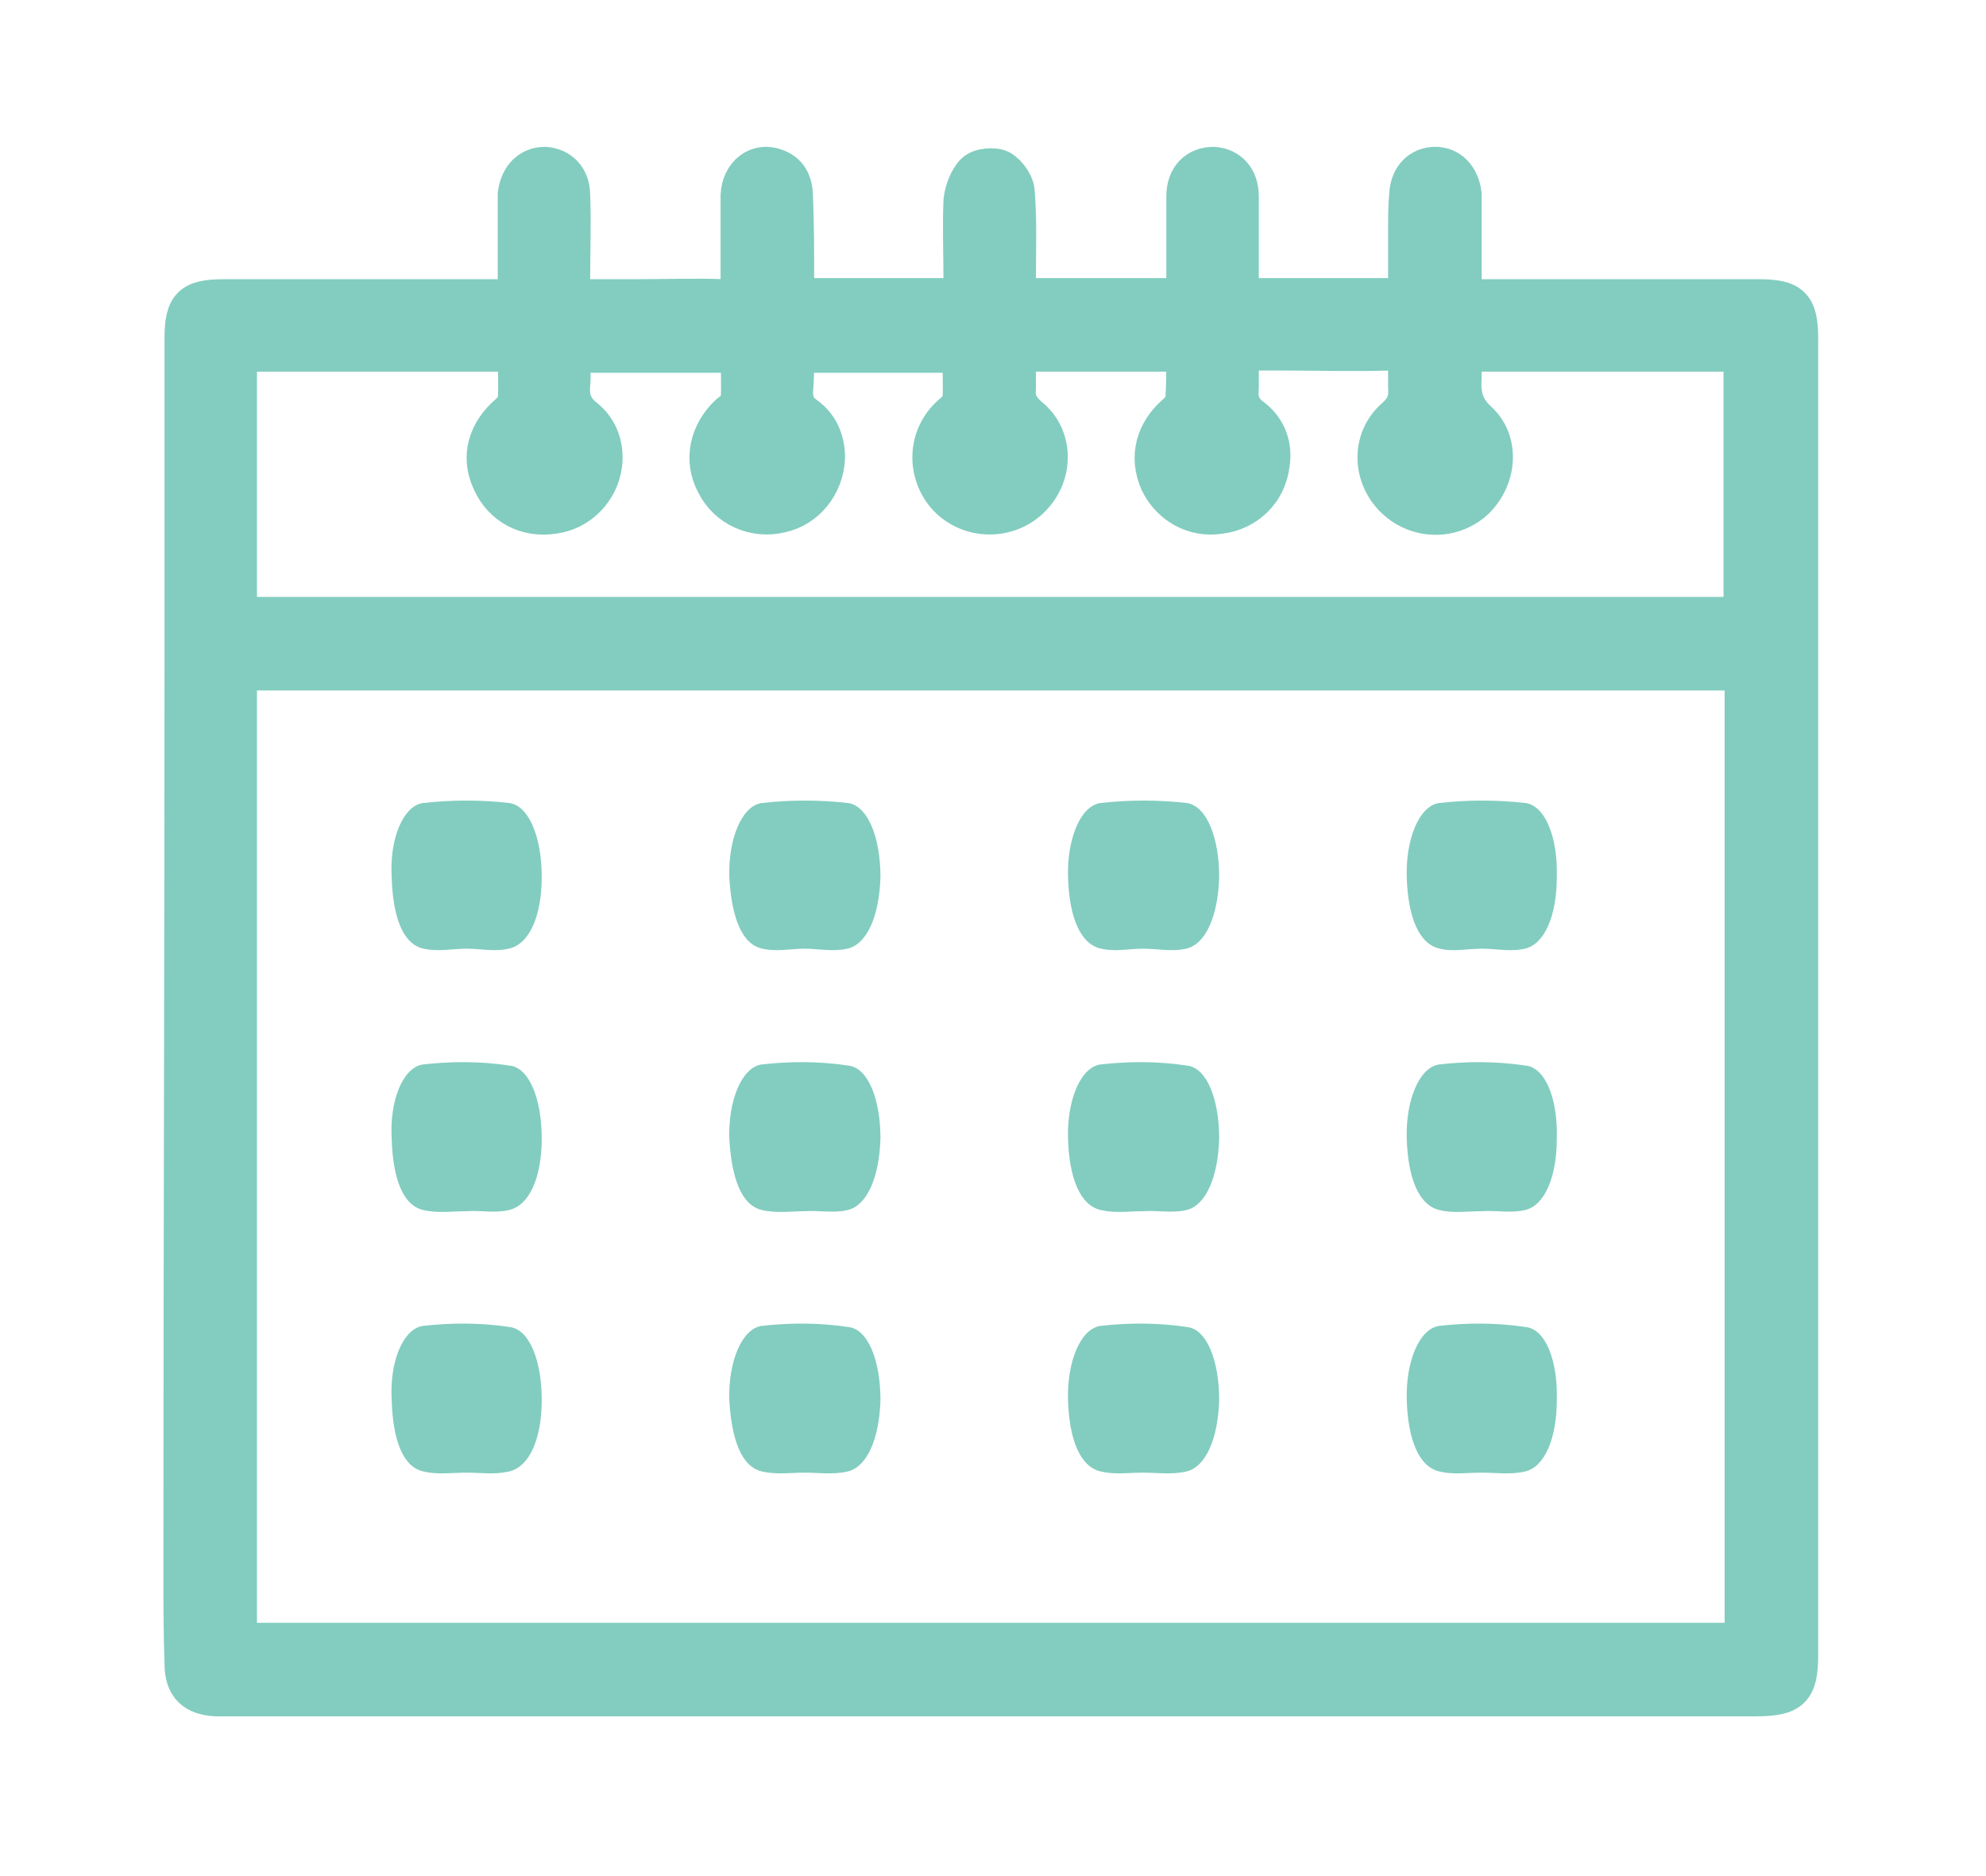
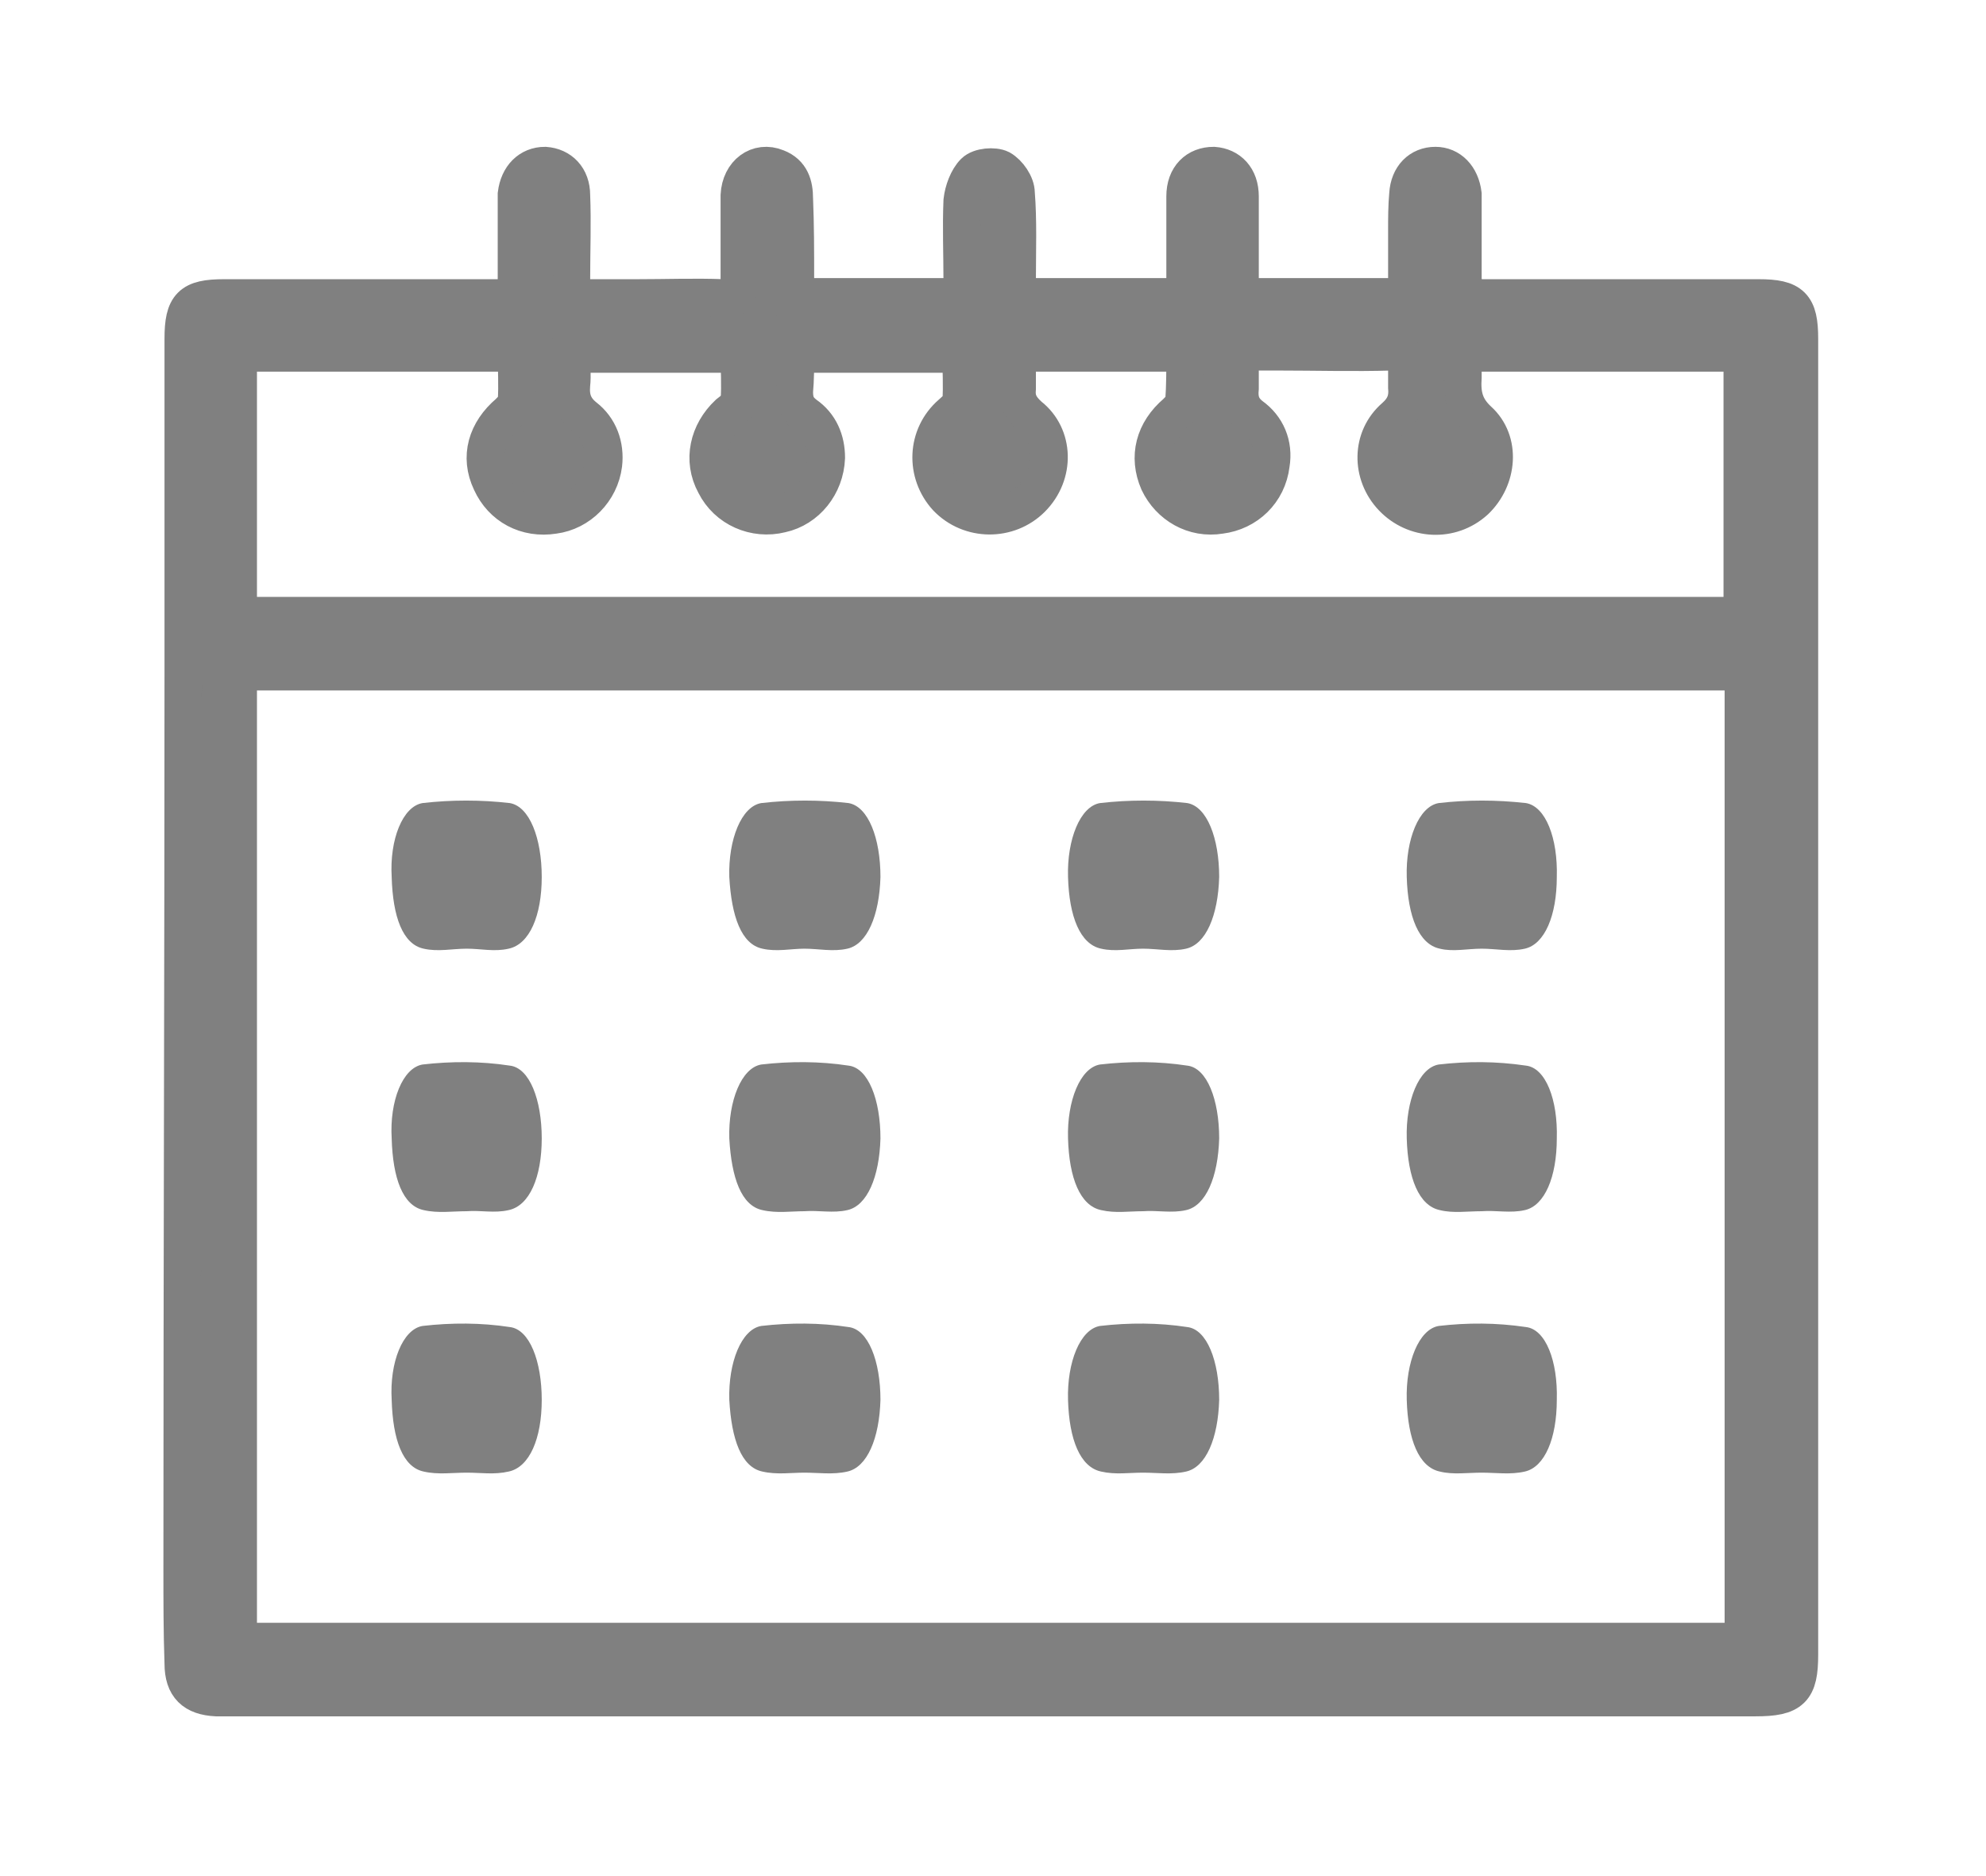
<svg xmlns="http://www.w3.org/2000/svg" viewBox="0 0 18 17" width="18" height="17">
  <defs>
    <clipPath clipPathUnits="userSpaceOnUse" id="cp1">
      <path d="M-41 -216L499 -216L499 168L-41 168Z" />
    </clipPath>
  </defs>
  <style>
- 		tspan { white-space:pre }
+ 		
+ 
+ 	 tspan { white-space:pre }
		.shp0 { fill: #000000 } 
- 		.shp1 { fill: #82cdbf;stroke: #82cdbf;stroke-width: 0.338 } 
- 		.shp2 { fill: #82cdbf } 
- 
- 	
+ 		.shp1 { fill: grey;stroke: grey;stroke-width: 0.338 } 
+ 		.shp2 { fill: grey } 

	</style>
  <g id="Customer Page (Page 2)" clip-path="url(#cp1)">
    <g id="分组 3">
      <g id="menu-schedule">
        <path id="Fill 1" fill-rule="evenodd" class="shp0" d="M2.16 3.2L4.68 3.2C4.68 3.35 4.69 3.49 4.68 3.64C4.68 3.67 4.64 3.71 4.61 3.74C4.41 3.91 4.34 4.14 4.45 4.37C4.55 4.59 4.77 4.71 5.02 4.67C5.25 4.64 5.44 4.45 5.47 4.21C5.49 4.04 5.43 3.88 5.3 3.78C5.2 3.7 5.17 3.61 5.18 3.49C5.19 3.4 5.18 3.31 5.18 3.21L6.7 3.21C6.7 3.35 6.71 3.49 6.7 3.63C6.69 3.68 6.64 3.72 6.6 3.75C6.42 3.92 6.36 4.17 6.48 4.39C6.59 4.61 6.84 4.72 7.08 4.66C7.31 4.61 7.48 4.4 7.49 4.15C7.49 3.99 7.43 3.85 7.3 3.76C7.22 3.7 7.2 3.64 7.2 3.55C7.21 3.44 7.21 3.33 7.21 3.21L8.71 3.21C8.71 3.35 8.72 3.5 8.71 3.64C8.71 3.68 8.65 3.72 8.62 3.75C8.39 3.95 8.38 4.29 8.58 4.51C8.79 4.73 9.14 4.73 9.35 4.52C9.57 4.3 9.56 3.95 9.33 3.77C9.24 3.69 9.21 3.62 9.22 3.52C9.22 3.42 9.22 3.32 9.22 3.2L10.74 3.2C10.74 3.35 10.74 3.5 10.73 3.64C10.73 3.67 10.69 3.71 10.66 3.74C10.46 3.91 10.4 4.14 10.5 4.37C10.6 4.58 10.82 4.71 11.06 4.67C11.3 4.64 11.49 4.46 11.52 4.21C11.55 4.03 11.48 3.87 11.34 3.77C11.25 3.7 11.23 3.62 11.24 3.52C11.24 3.42 11.24 3.32 11.24 3.19C11.36 3.19 11.47 3.19 11.58 3.19C11.92 3.19 12.27 3.2 12.61 3.19C12.72 3.19 12.77 3.22 12.75 3.33C12.75 3.39 12.75 3.45 12.75 3.51C12.76 3.62 12.73 3.7 12.64 3.78C12.42 3.97 12.42 4.3 12.62 4.51C12.82 4.72 13.15 4.74 13.37 4.54C13.58 4.34 13.61 4 13.4 3.81C13.27 3.69 13.25 3.57 13.26 3.42C13.26 3.35 13.26 3.28 13.26 3.2L15.79 3.2L15.79 5.58L2.16 5.58L2.16 3.2ZM2.16 6.09L15.8 6.09L15.8 14.88L2.16 14.88L2.16 6.09ZM11.24 2.52C11.24 2.27 11.24 2.03 11.24 1.78C11.24 1.61 11.14 1.51 11 1.5C10.85 1.5 10.74 1.6 10.74 1.78C10.74 2 10.74 2.22 10.74 2.44L10.74 2.69L9.22 2.69C9.22 2.63 9.22 2.57 9.22 2.52C9.22 2.26 9.23 2 9.21 1.75C9.21 1.67 9.14 1.57 9.07 1.53C9.01 1.5 8.88 1.51 8.83 1.56C8.77 1.62 8.73 1.73 8.72 1.82C8.71 2.06 8.72 2.3 8.72 2.54C8.72 2.59 8.71 2.64 8.71 2.69L7.21 2.69L7.21 2.52C7.21 2.28 7.21 2.04 7.2 1.8C7.2 1.68 7.17 1.57 7.04 1.52C6.87 1.45 6.71 1.57 6.7 1.77C6.7 2.03 6.7 2.3 6.7 2.56C6.71 2.67 6.68 2.7 6.56 2.7C6.3 2.69 6.04 2.7 5.77 2.7L5.18 2.7L5.18 2.53C5.18 2.27 5.19 2.02 5.18 1.77C5.18 1.61 5.08 1.51 4.94 1.5C4.8 1.5 4.7 1.6 4.68 1.76C4.68 1.83 4.68 1.9 4.68 1.96C4.68 2.21 4.68 2.45 4.68 2.7L4.47 2.7C3.66 2.7 2.84 2.7 2.03 2.7C1.73 2.7 1.66 2.77 1.66 3.07C1.66 4.06 1.66 5.04 1.66 6.03C1.66 8.76 1.65 11.49 1.65 14.22C1.65 14.51 1.65 14.79 1.66 15.08C1.66 15.29 1.76 15.38 1.96 15.39C2 15.39 2.04 15.39 2.08 15.39C6.69 15.39 11.3 15.39 15.91 15.39C16.24 15.39 16.31 15.32 16.31 15C16.31 11.02 16.31 7.05 16.31 3.07C16.31 2.77 16.24 2.7 15.94 2.7C15.11 2.7 14.28 2.7 13.44 2.7C13.39 2.7 13.33 2.69 13.26 2.69C13.26 2.51 13.26 2.35 13.26 2.2C13.26 2.05 13.26 1.9 13.26 1.76C13.24 1.6 13.14 1.5 13.01 1.5C12.87 1.5 12.77 1.6 12.76 1.76C12.75 1.87 12.75 1.98 12.75 2.09C12.75 2.29 12.75 2.49 12.75 2.69L11.24 2.69L11.24 2.52Z" />
        <path id="Stroke 3" fill-rule="evenodd" class="shp1" d="M2.16 3.2L4.68 3.2C4.68 3.35 4.69 3.49 4.68 3.64C4.68 3.67 4.64 3.71 4.61 3.74C4.41 3.91 4.34 4.14 4.45 4.37C4.55 4.59 4.77 4.71 5.02 4.67C5.25 4.64 5.44 4.45 5.47 4.21C5.49 4.04 5.43 3.88 5.3 3.78C5.2 3.7 5.17 3.61 5.18 3.49C5.19 3.4 5.18 3.31 5.18 3.21L6.7 3.21C6.7 3.35 6.71 3.49 6.7 3.63C6.69 3.68 6.64 3.72 6.6 3.75C6.42 3.92 6.36 4.17 6.48 4.39C6.59 4.61 6.84 4.72 7.08 4.66C7.31 4.61 7.48 4.4 7.49 4.15C7.49 3.99 7.43 3.85 7.3 3.76C7.22 3.7 7.2 3.64 7.2 3.55C7.21 3.44 7.21 3.33 7.21 3.21L8.71 3.21C8.71 3.35 8.72 3.5 8.71 3.64C8.71 3.68 8.65 3.72 8.62 3.75C8.39 3.95 8.38 4.29 8.58 4.51C8.79 4.73 9.14 4.73 9.35 4.52C9.57 4.3 9.56 3.95 9.33 3.77C9.24 3.69 9.21 3.62 9.22 3.52C9.22 3.42 9.22 3.32 9.22 3.2L10.74 3.2C10.74 3.35 10.74 3.5 10.73 3.64C10.73 3.67 10.69 3.71 10.66 3.74C10.46 3.91 10.4 4.14 10.5 4.37C10.6 4.58 10.82 4.71 11.06 4.67C11.3 4.64 11.49 4.46 11.52 4.21C11.55 4.03 11.48 3.87 11.34 3.77C11.25 3.7 11.23 3.62 11.24 3.52C11.24 3.42 11.24 3.32 11.24 3.19C11.36 3.19 11.47 3.19 11.58 3.19C11.92 3.19 12.27 3.2 12.61 3.19C12.72 3.19 12.77 3.22 12.75 3.33C12.75 3.39 12.75 3.45 12.75 3.51C12.76 3.62 12.73 3.7 12.64 3.78C12.42 3.97 12.42 4.3 12.62 4.51C12.82 4.72 13.15 4.74 13.37 4.54C13.58 4.34 13.61 4 13.4 3.81C13.27 3.69 13.25 3.57 13.26 3.42C13.26 3.35 13.26 3.28 13.26 3.2L15.79 3.2L15.79 5.58L2.16 5.58L2.16 3.2ZM2.16 6.09L15.8 6.09L15.8 14.88L2.16 14.88L2.16 6.09ZM11.24 2.52C11.24 2.27 11.24 2.03 11.24 1.78C11.24 1.61 11.14 1.51 11 1.5C10.85 1.5 10.74 1.6 10.74 1.78C10.74 2 10.74 2.22 10.74 2.44L10.74 2.69L9.22 2.69C9.22 2.63 9.22 2.57 9.22 2.52C9.22 2.26 9.23 2 9.21 1.75C9.21 1.67 9.14 1.57 9.07 1.53C9.01 1.5 8.88 1.51 8.83 1.56C8.77 1.62 8.73 1.73 8.72 1.82C8.71 2.06 8.72 2.3 8.72 2.54C8.72 2.59 8.71 2.64 8.71 2.69L7.21 2.69L7.21 2.52C7.21 2.28 7.21 2.04 7.2 1.8C7.2 1.68 7.17 1.57 7.04 1.52C6.87 1.45 6.71 1.57 6.7 1.77C6.7 2.03 6.7 2.3 6.7 2.56C6.71 2.67 6.68 2.7 6.56 2.7C6.3 2.69 6.04 2.7 5.77 2.7L5.18 2.7L5.18 2.53C5.18 2.27 5.19 2.02 5.18 1.77C5.18 1.61 5.08 1.51 4.94 1.5C4.8 1.5 4.7 1.6 4.68 1.76C4.68 1.83 4.68 1.9 4.68 1.96C4.68 2.21 4.68 2.45 4.68 2.7L4.47 2.7C3.66 2.7 2.84 2.7 2.03 2.7C1.73 2.7 1.66 2.77 1.66 3.07C1.66 4.06 1.66 5.04 1.66 6.03C1.66 8.76 1.65 11.49 1.65 14.22C1.65 14.51 1.65 14.79 1.66 15.08C1.66 15.29 1.76 15.38 1.96 15.39C2 15.39 2.04 15.39 2.08 15.39C6.69 15.39 11.3 15.39 15.91 15.39C16.24 15.39 16.31 15.32 16.31 15C16.31 11.02 16.31 7.05 16.31 3.07C16.31 2.77 16.24 2.7 15.94 2.7C15.11 2.7 14.28 2.7 13.44 2.7C13.39 2.7 13.33 2.69 13.26 2.69C13.26 2.51 13.26 2.35 13.26 2.2C13.26 2.05 13.26 1.9 13.26 1.76C13.24 1.6 13.14 1.5 13.01 1.5C12.87 1.5 12.77 1.6 12.76 1.76C12.75 1.87 12.75 1.98 12.75 2.09C12.75 2.29 12.75 2.49 12.75 2.69L11.24 2.69L11.24 2.52Z" />
        <path id="Fill 19" class="shp2" d="M3.84 8.6C3.65 8.56 3.56 8.31 3.55 7.95C3.53 7.61 3.65 7.31 3.83 7.28C4.09 7.25 4.36 7.25 4.62 7.28C4.8 7.31 4.91 7.6 4.91 7.95C4.91 8.3 4.8 8.56 4.61 8.6C4.48 8.63 4.36 8.6 4.23 8.6C4.1 8.6 3.97 8.63 3.84 8.6Z" />
        <path id="Fill 19 Copy 4" class="shp2" d="M6.91 8.6C6.72 8.56 6.63 8.31 6.61 7.95C6.6 7.61 6.72 7.31 6.9 7.28C7.16 7.25 7.43 7.25 7.69 7.28C7.87 7.31 7.98 7.6 7.98 7.95C7.97 8.3 7.86 8.56 7.68 8.6C7.55 8.63 7.42 8.6 7.29 8.6C7.17 8.6 7.04 8.63 6.91 8.6Z" />
        <path id="Fill 19 Copy 8" class="shp2" d="M9.98 8.6C9.79 8.56 9.69 8.31 9.68 7.95C9.67 7.61 9.79 7.31 9.97 7.28C10.23 7.25 10.5 7.25 10.76 7.28C10.94 7.31 11.05 7.6 11.05 7.95C11.04 8.3 10.93 8.56 10.75 8.6C10.62 8.63 10.49 8.6 10.36 8.6C10.23 8.6 10.11 8.63 9.98 8.6Z" />
        <path id="Fill 19 Copy 12" class="shp2" d="M13.05 8.6C12.86 8.56 12.76 8.31 12.75 7.95C12.74 7.61 12.86 7.31 13.04 7.28C13.3 7.25 13.56 7.25 13.83 7.28C14.01 7.31 14.12 7.6 14.11 7.95C14.11 8.3 14 8.56 13.82 8.6C13.69 8.63 13.56 8.6 13.43 8.6C13.3 8.6 13.17 8.63 13.05 8.6Z" />
        <path id="Fill 19 Copy" class="shp2" d="M4.23 10.98C4.1 10.98 3.97 11 3.84 10.97C3.65 10.93 3.56 10.68 3.55 10.32C3.53 9.98 3.65 9.68 3.83 9.65C4.09 9.62 4.36 9.62 4.62 9.66C4.8 9.68 4.91 9.97 4.91 10.32C4.91 10.67 4.8 10.93 4.61 10.97C4.48 11 4.36 10.97 4.23 10.98" />
        <path id="Fill 19 Copy 5" class="shp2" d="M7.29 10.98C7.17 10.98 7.04 11 6.91 10.97C6.72 10.93 6.63 10.68 6.61 10.32C6.6 9.98 6.72 9.68 6.9 9.65C7.16 9.62 7.43 9.62 7.69 9.66C7.87 9.68 7.98 9.97 7.98 10.32C7.97 10.67 7.86 10.93 7.68 10.97C7.55 11 7.42 10.97 7.29 10.98" />
        <path id="Fill 19 Copy 9" class="shp2" d="M10.36 10.98C10.23 10.98 10.11 11 9.98 10.97C9.79 10.93 9.69 10.68 9.68 10.32C9.67 9.98 9.79 9.68 9.97 9.65C10.23 9.62 10.5 9.62 10.76 9.66C10.94 9.68 11.05 9.97 11.05 10.32C11.04 10.67 10.93 10.93 10.75 10.97C10.62 11 10.49 10.97 10.36 10.98" />
        <path id="Fill 19 Copy 13" class="shp2" d="M13.43 10.98C13.3 10.98 13.17 11 13.05 10.97C12.86 10.93 12.76 10.68 12.75 10.32C12.74 9.98 12.86 9.68 13.04 9.65C13.3 9.62 13.56 9.62 13.83 9.66C14.01 9.68 14.12 9.97 14.11 10.32C14.11 10.67 14 10.93 13.82 10.97C13.69 11 13.56 10.97 13.43 10.98" />
        <path id="Fill 19 Copy 2" class="shp2" d="M4.23 13.35C4.1 13.35 3.97 13.37 3.84 13.34C3.65 13.3 3.56 13.05 3.55 12.69C3.53 12.35 3.65 12.05 3.83 12.02C4.09 11.99 4.36 11.99 4.62 12.03C4.8 12.05 4.91 12.34 4.91 12.69C4.91 13.04 4.8 13.3 4.61 13.34C4.48 13.37 4.36 13.35 4.23 13.35" />
        <path id="Fill 19 Copy 6" class="shp2" d="M7.29 13.35C7.17 13.35 7.04 13.37 6.91 13.34C6.72 13.3 6.63 13.05 6.61 12.69C6.6 12.35 6.72 12.05 6.9 12.02C7.16 11.99 7.43 11.99 7.69 12.03C7.87 12.05 7.98 12.34 7.98 12.69C7.97 13.04 7.86 13.3 7.68 13.34C7.55 13.37 7.42 13.35 7.29 13.35" />
        <path id="Fill 19 Copy 10" class="shp2" d="M10.36 13.35C10.23 13.35 10.11 13.37 9.98 13.34C9.79 13.3 9.69 13.05 9.68 12.69C9.67 12.35 9.79 12.05 9.97 12.02C10.23 11.99 10.5 11.99 10.76 12.03C10.94 12.05 11.05 12.34 11.05 12.69C11.04 13.04 10.93 13.3 10.75 13.34C10.62 13.37 10.49 13.35 10.36 13.35" />
        <path id="Fill 19 Copy 14" class="shp2" d="M13.43 13.35C13.3 13.35 13.17 13.37 13.05 13.34C12.86 13.3 12.76 13.05 12.75 12.69C12.74 12.35 12.86 12.05 13.04 12.02C13.3 11.99 13.56 11.99 13.83 12.03C14.01 12.05 14.12 12.34 14.11 12.69C14.11 13.04 14 13.3 13.82 13.34C13.69 13.37 13.56 13.35 13.43 13.35" />
      </g>
    </g>
  </g>
</svg>
